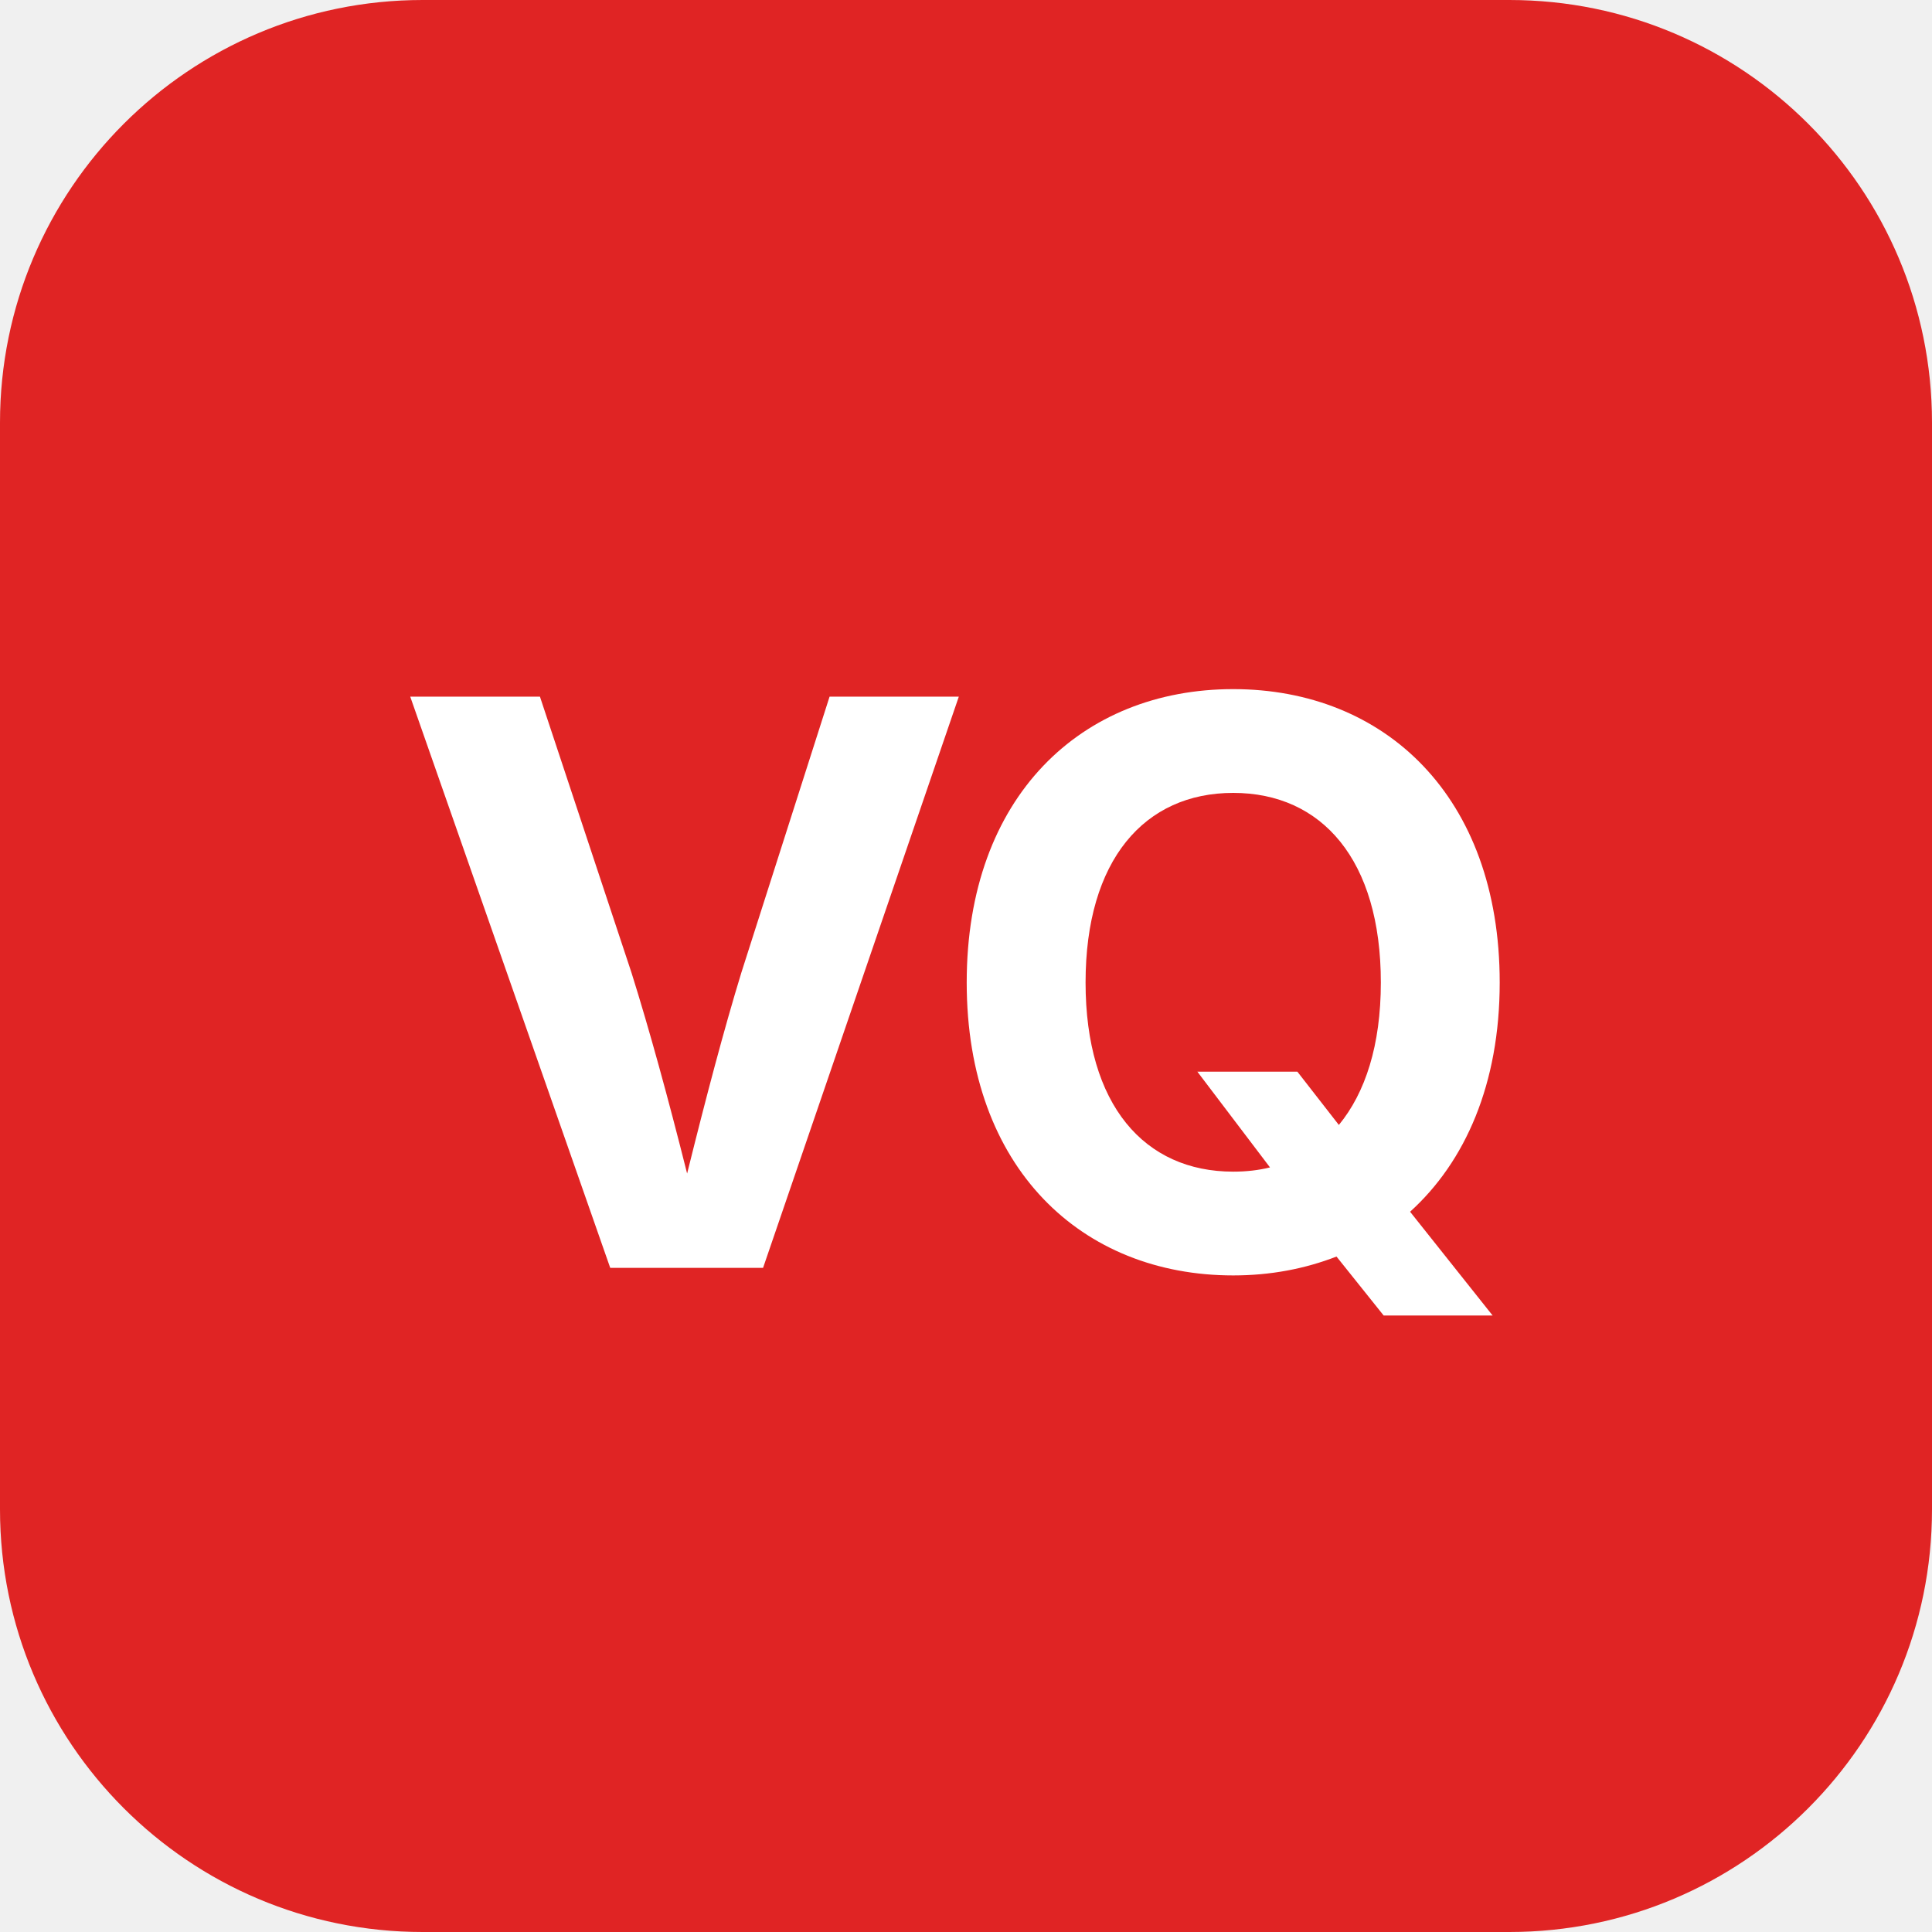
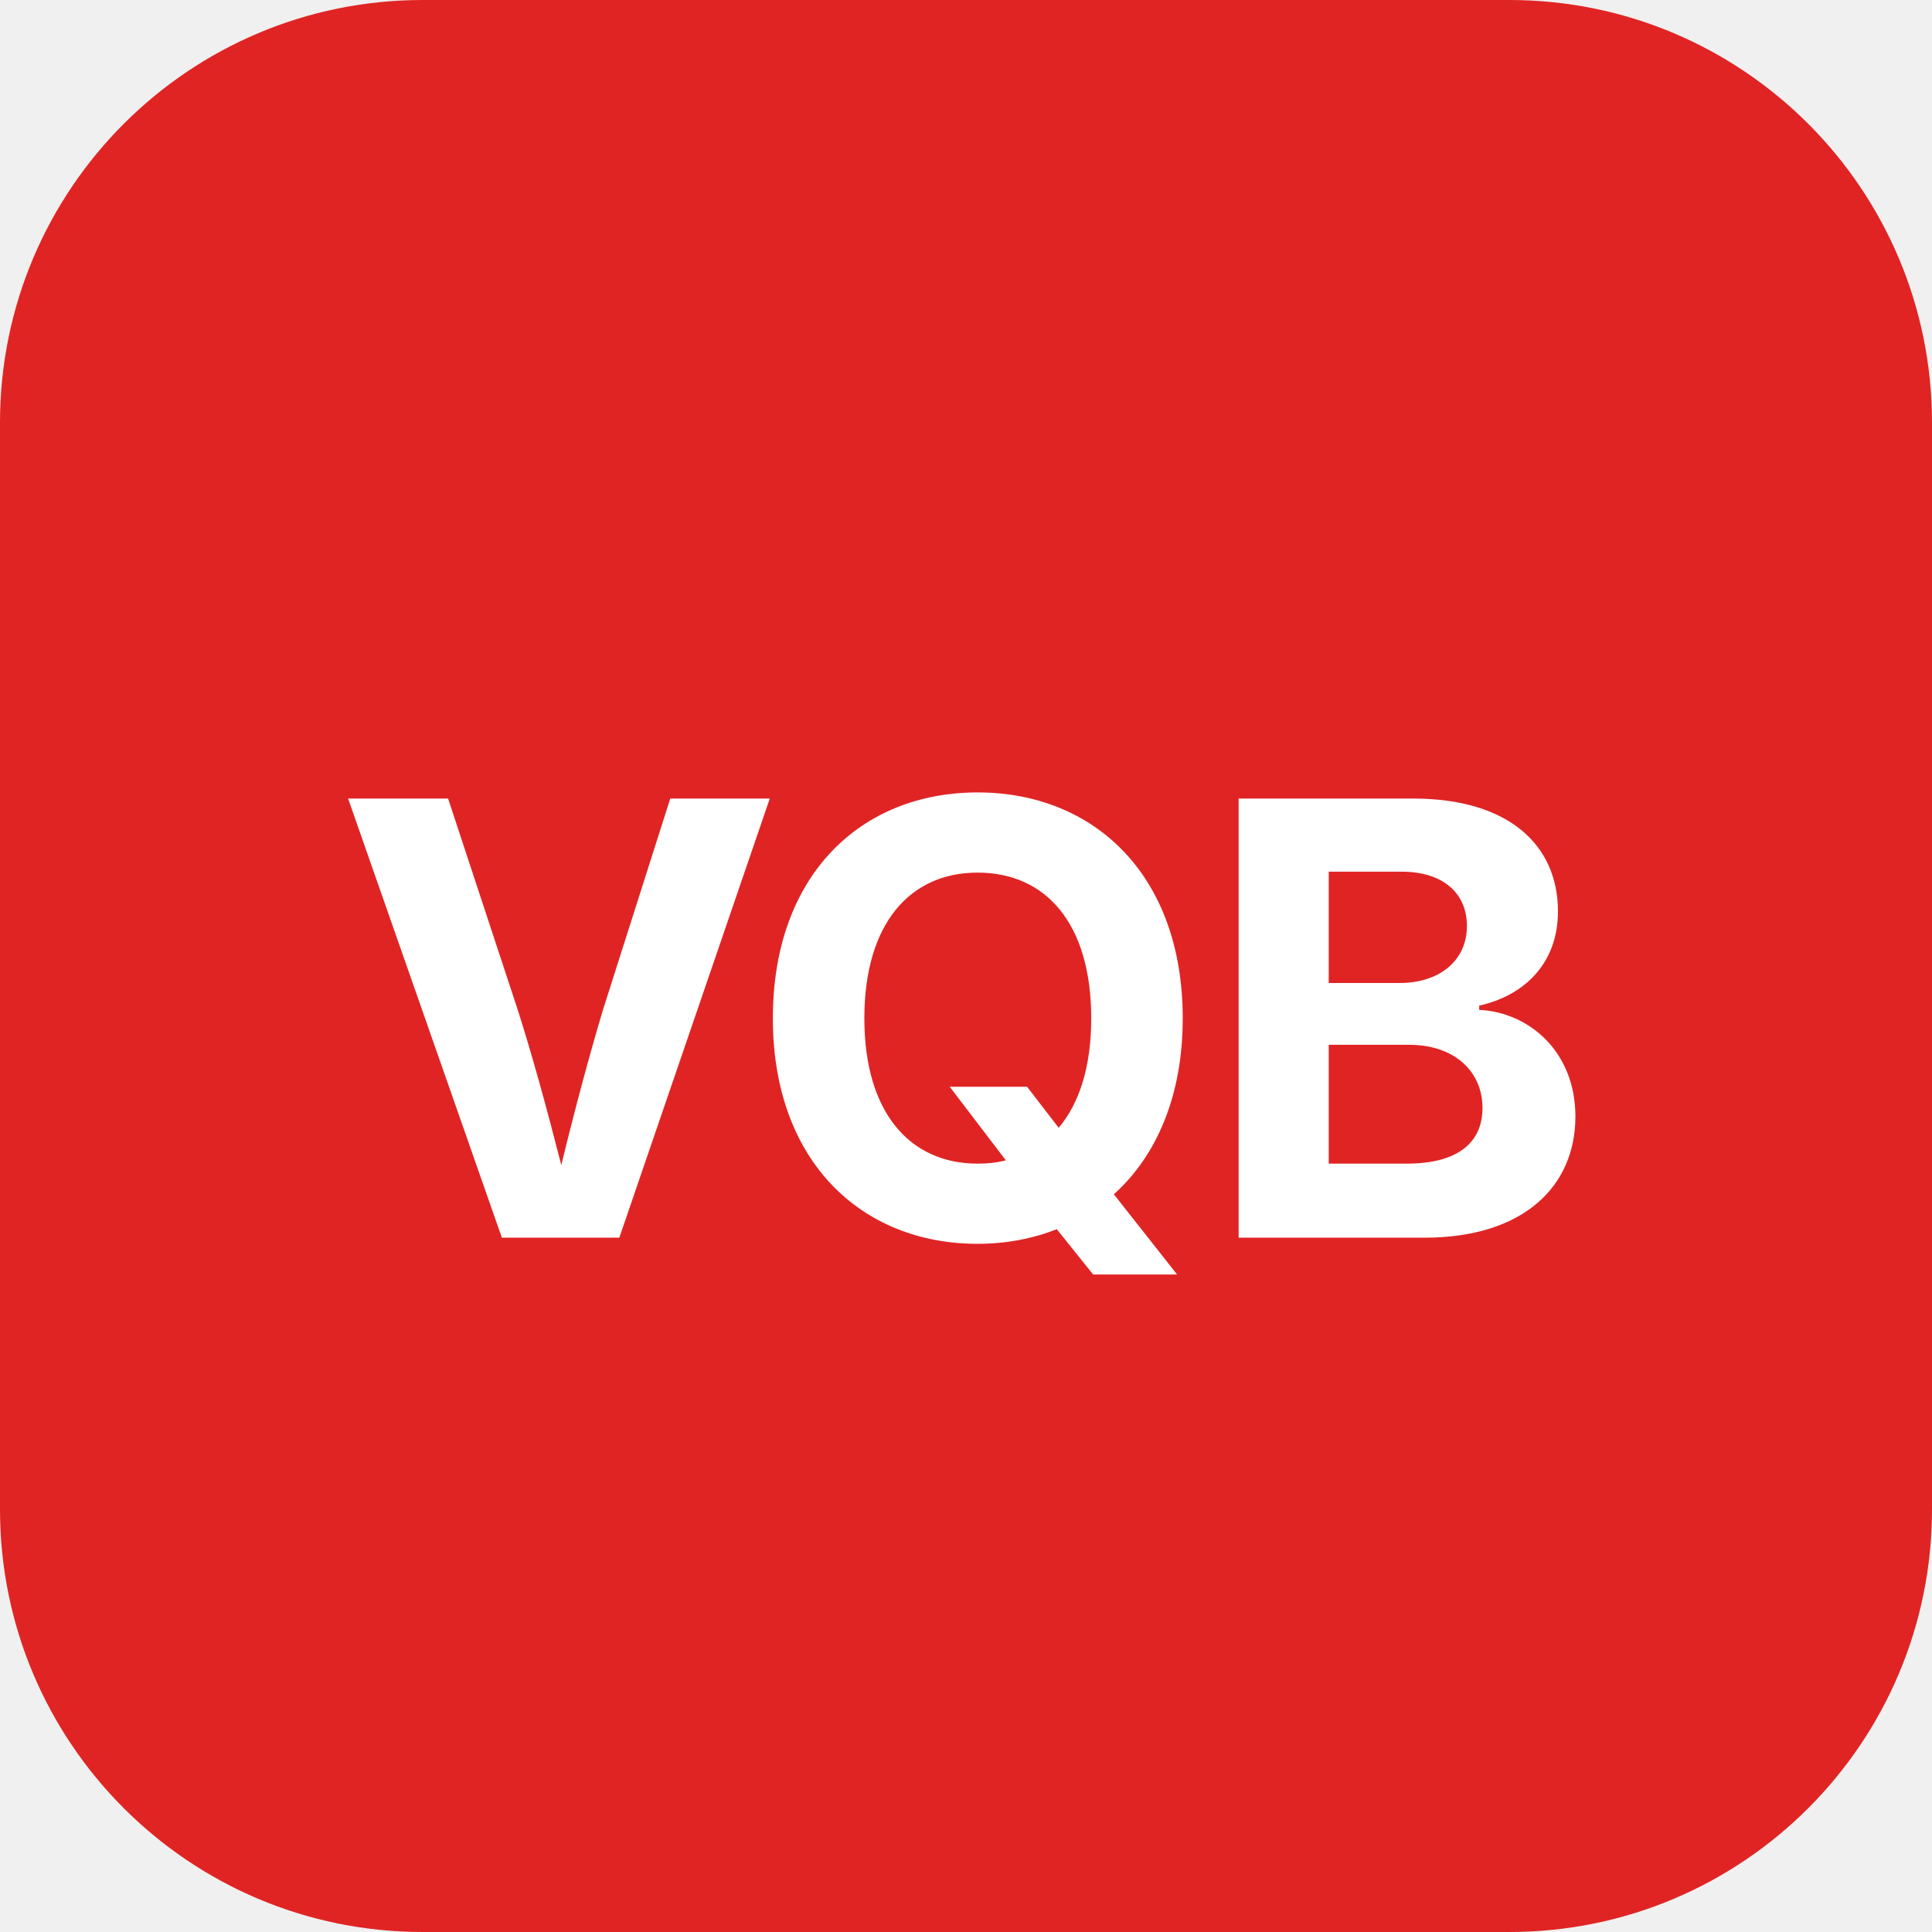
<svg xmlns="http://www.w3.org/2000/svg" viewBox="0 0 64 64">
  <rect width="64" height="64" rx="14" fill="#e02424" />
-   <text x="32" y="42" font-family="-apple-system, BlinkMacSystemFont, 'Inter', 'Segoe UI', Roboto, sans-serif" font-size="26" font-weight="700" fill="#ffffff" text-anchor="middle" letter-spacing="-0.5">VQ</text>
+   <text x="32" y="41" font-family="-apple-system, BlinkMacSystemFont, 'Inter', 'Segoe UI', Roboto, sans-serif" font-size="20" font-weight="700" fill="#ffffff" text-anchor="middle" letter-spacing="-0.5">VQB</text>
</svg>
